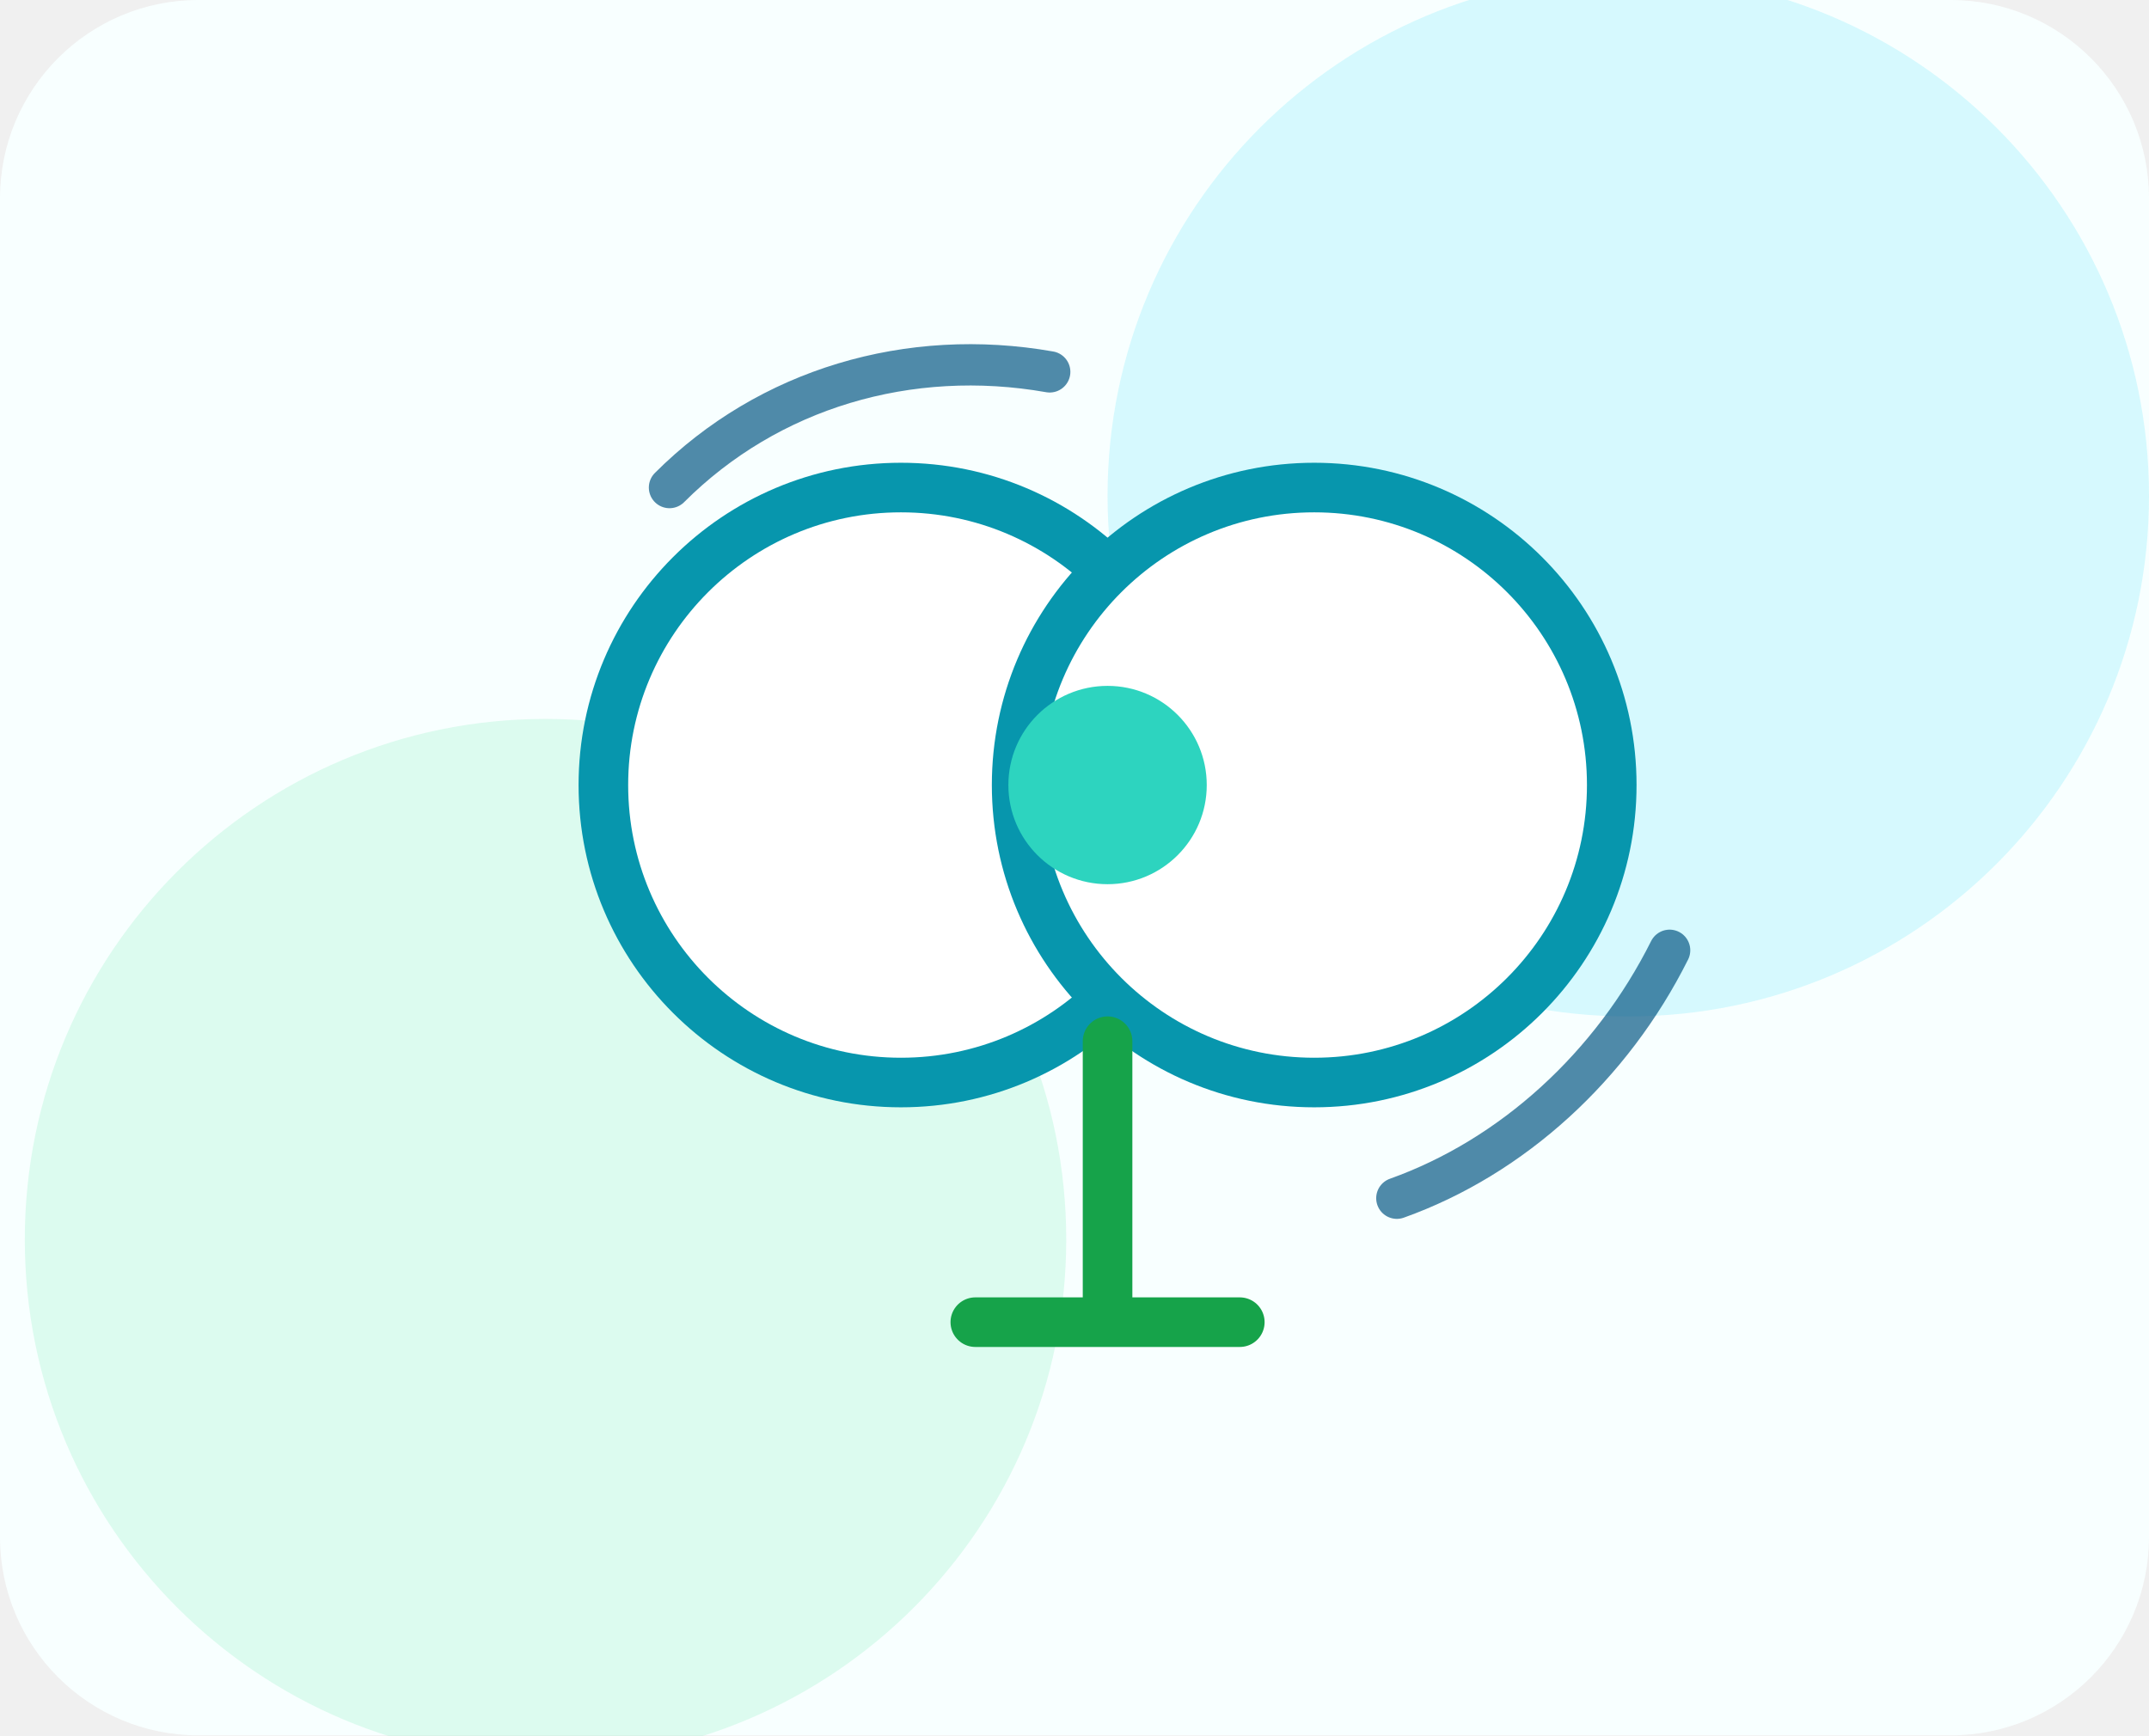
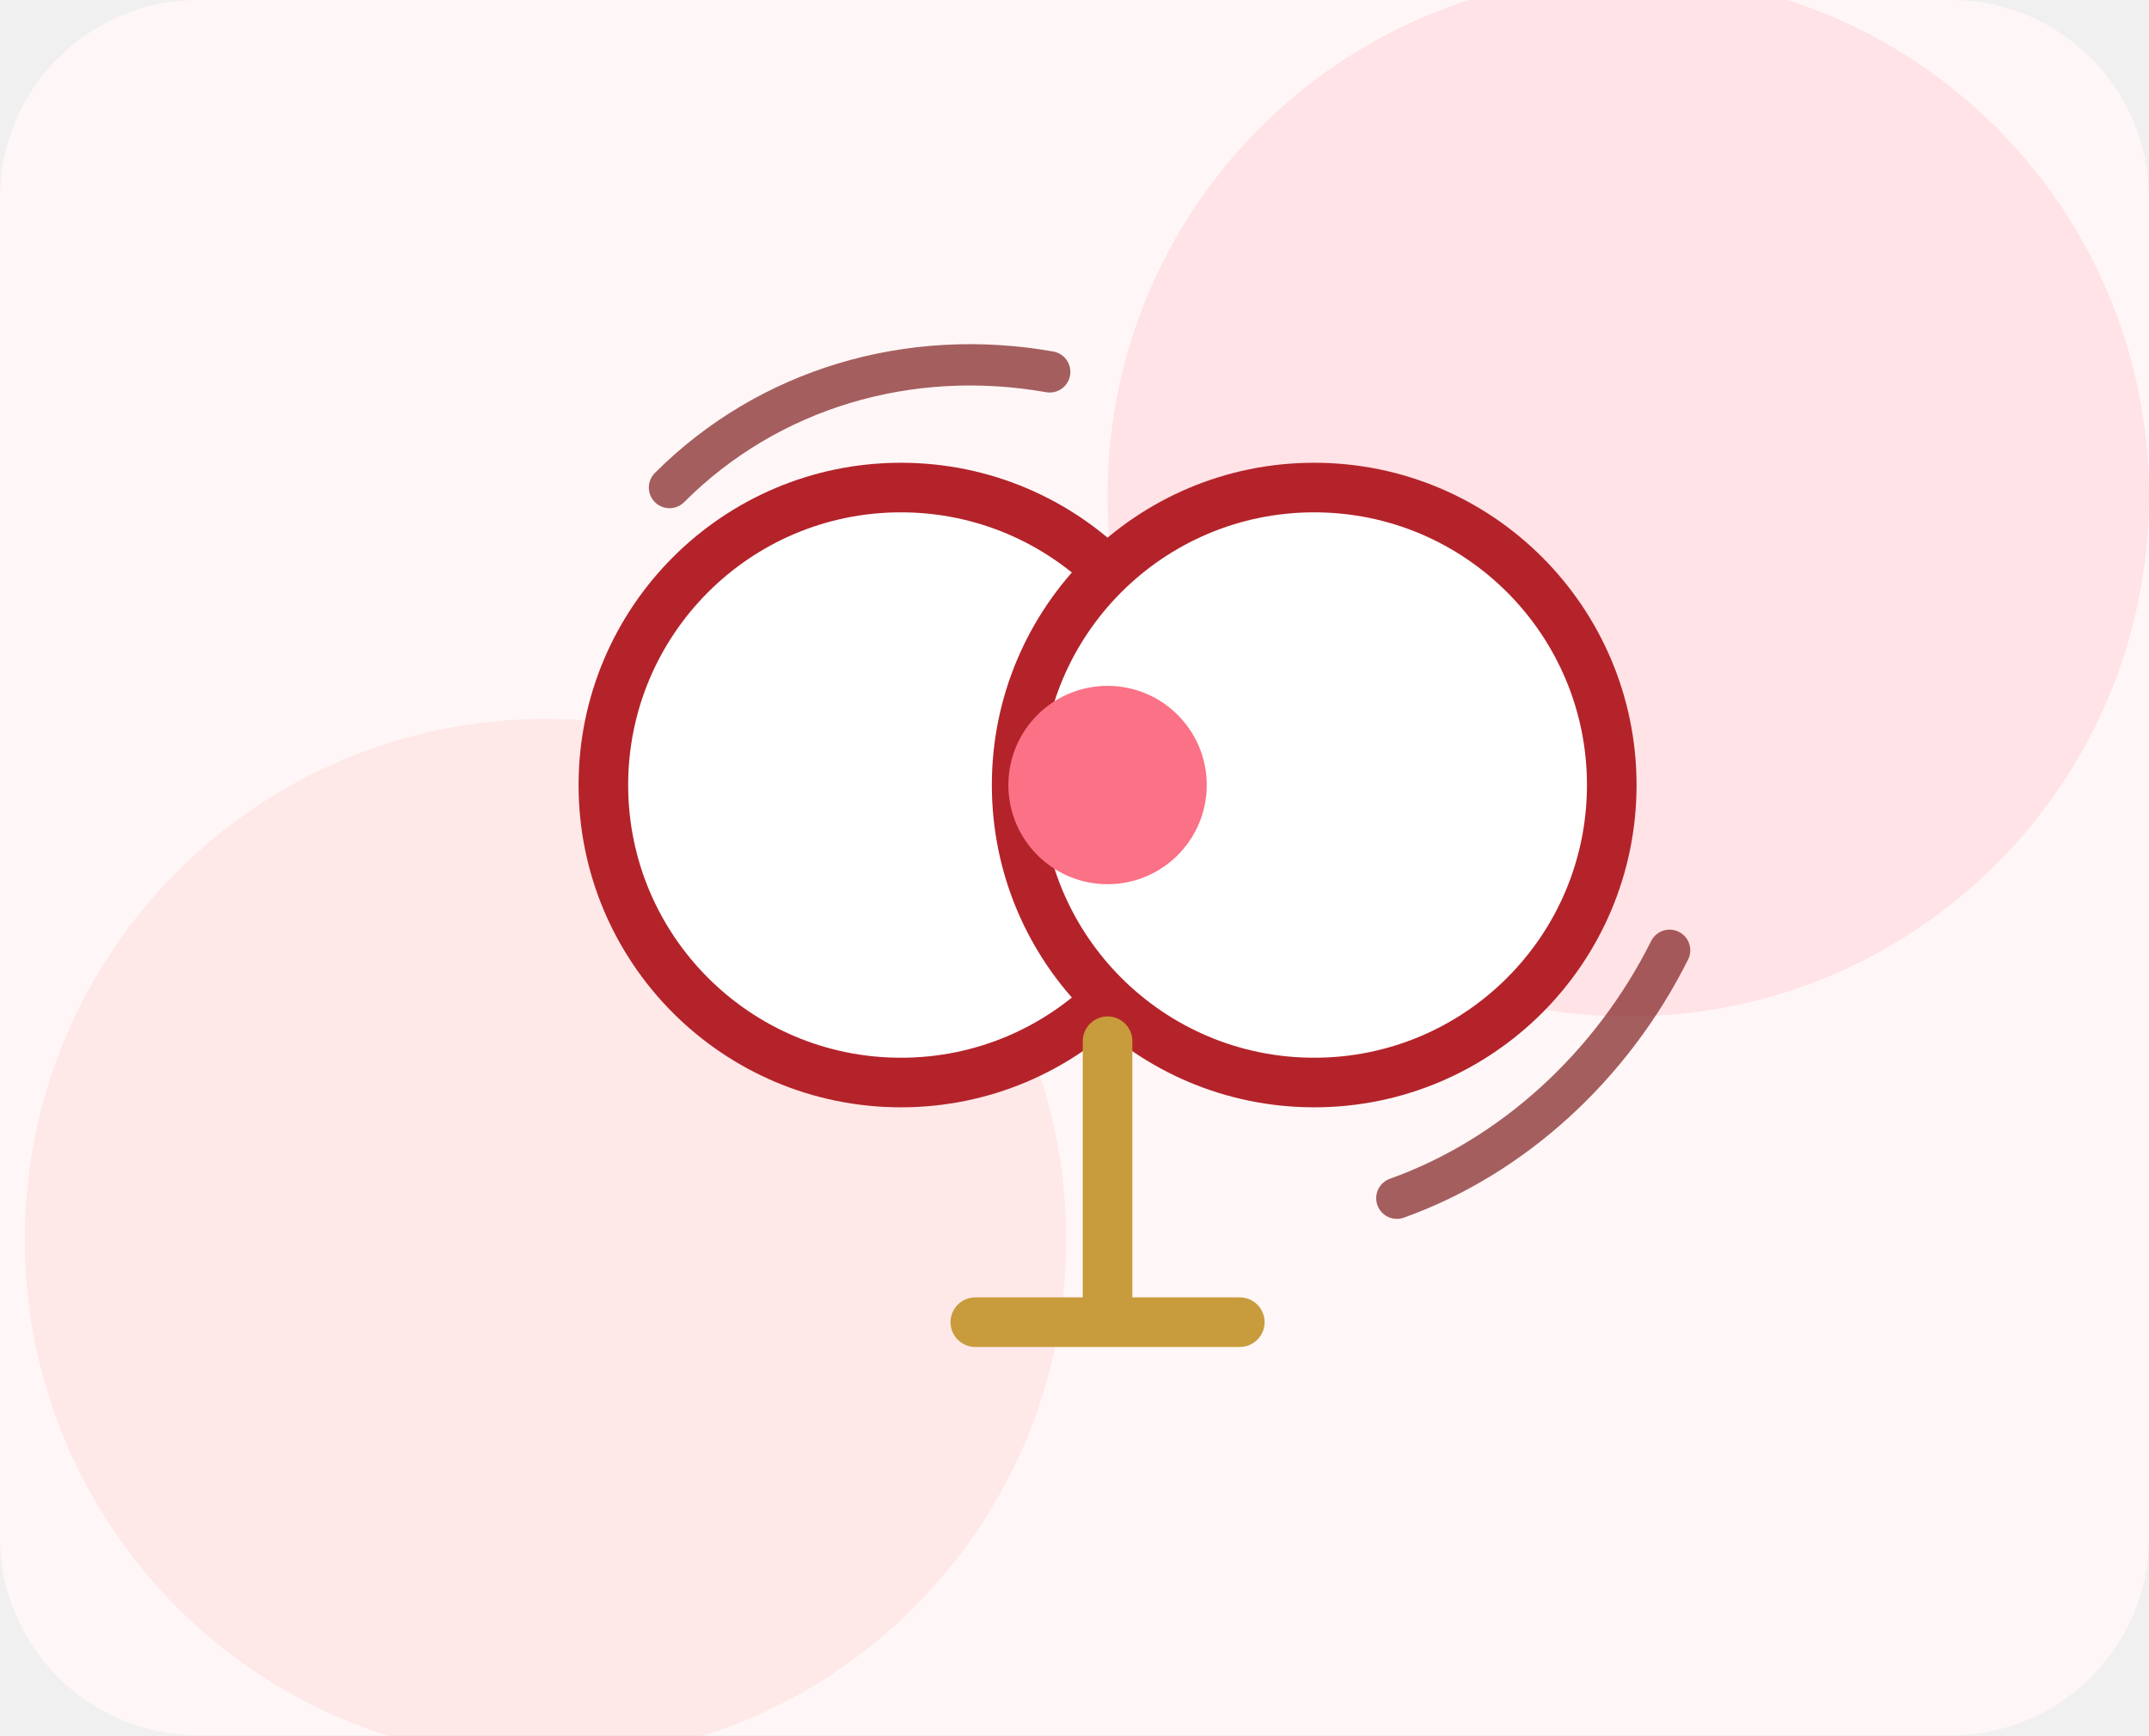
<svg xmlns="http://www.w3.org/2000/svg" width="520" height="420" viewBox="0 0 520 420" fill="none">
-   <rect width="520" height="420" rx="48" fill="#F8FFFF" />
-   <circle cx="394" cy="120" r="126" fill="#67E8F9" opacity=".24" />
-   <circle cx="132" cy="300" r="126" fill="#A7F3D0" opacity=".34" />
-   <circle cx="218" cy="190" r="72" fill="white" stroke="#0796AD" stroke-width="12" />
-   <circle cx="318" cy="190" r="72" fill="white" stroke="#0796AD" stroke-width="12" />
-   <path d="M268 252v68M236 320h64" stroke="#16A34A" stroke-width="12" stroke-linecap="round" />
-   <path d="M162 118c24-24 58-34 92-28M338 290c28-10 52-32 66-60" stroke="#075985" stroke-width="10" stroke-linecap="round" opacity=".7" />
-   <circle cx="268" cy="190" r="24" fill="#2DD4BF" />
+   <rect width="520" height="420" rx="48" fill="#FFF7F7" />
+   <circle cx="394" cy="120" r="126" fill="#FDA4AF" opacity=".24" />
+   <circle cx="132" cy="300" r="126" fill="#FECACA" opacity=".34" />
+   <circle cx="218" cy="190" r="72" fill="white" stroke="#B4232A" stroke-width="12" />
+   <circle cx="318" cy="190" r="72" fill="white" stroke="#B4232A" stroke-width="12" />
+   <path d="M268 252v68M236 320h64" stroke="#C89B3C" stroke-width="12" stroke-linecap="round" />
+   <path d="M162 118c24-24 58-34 92-28M338 290c28-10 52-32 66-60" stroke="#7F1D1D" stroke-width="10" stroke-linecap="round" opacity=".7" />
+   <circle cx="268" cy="190" r="24" fill="#FB7185" />
</svg>
